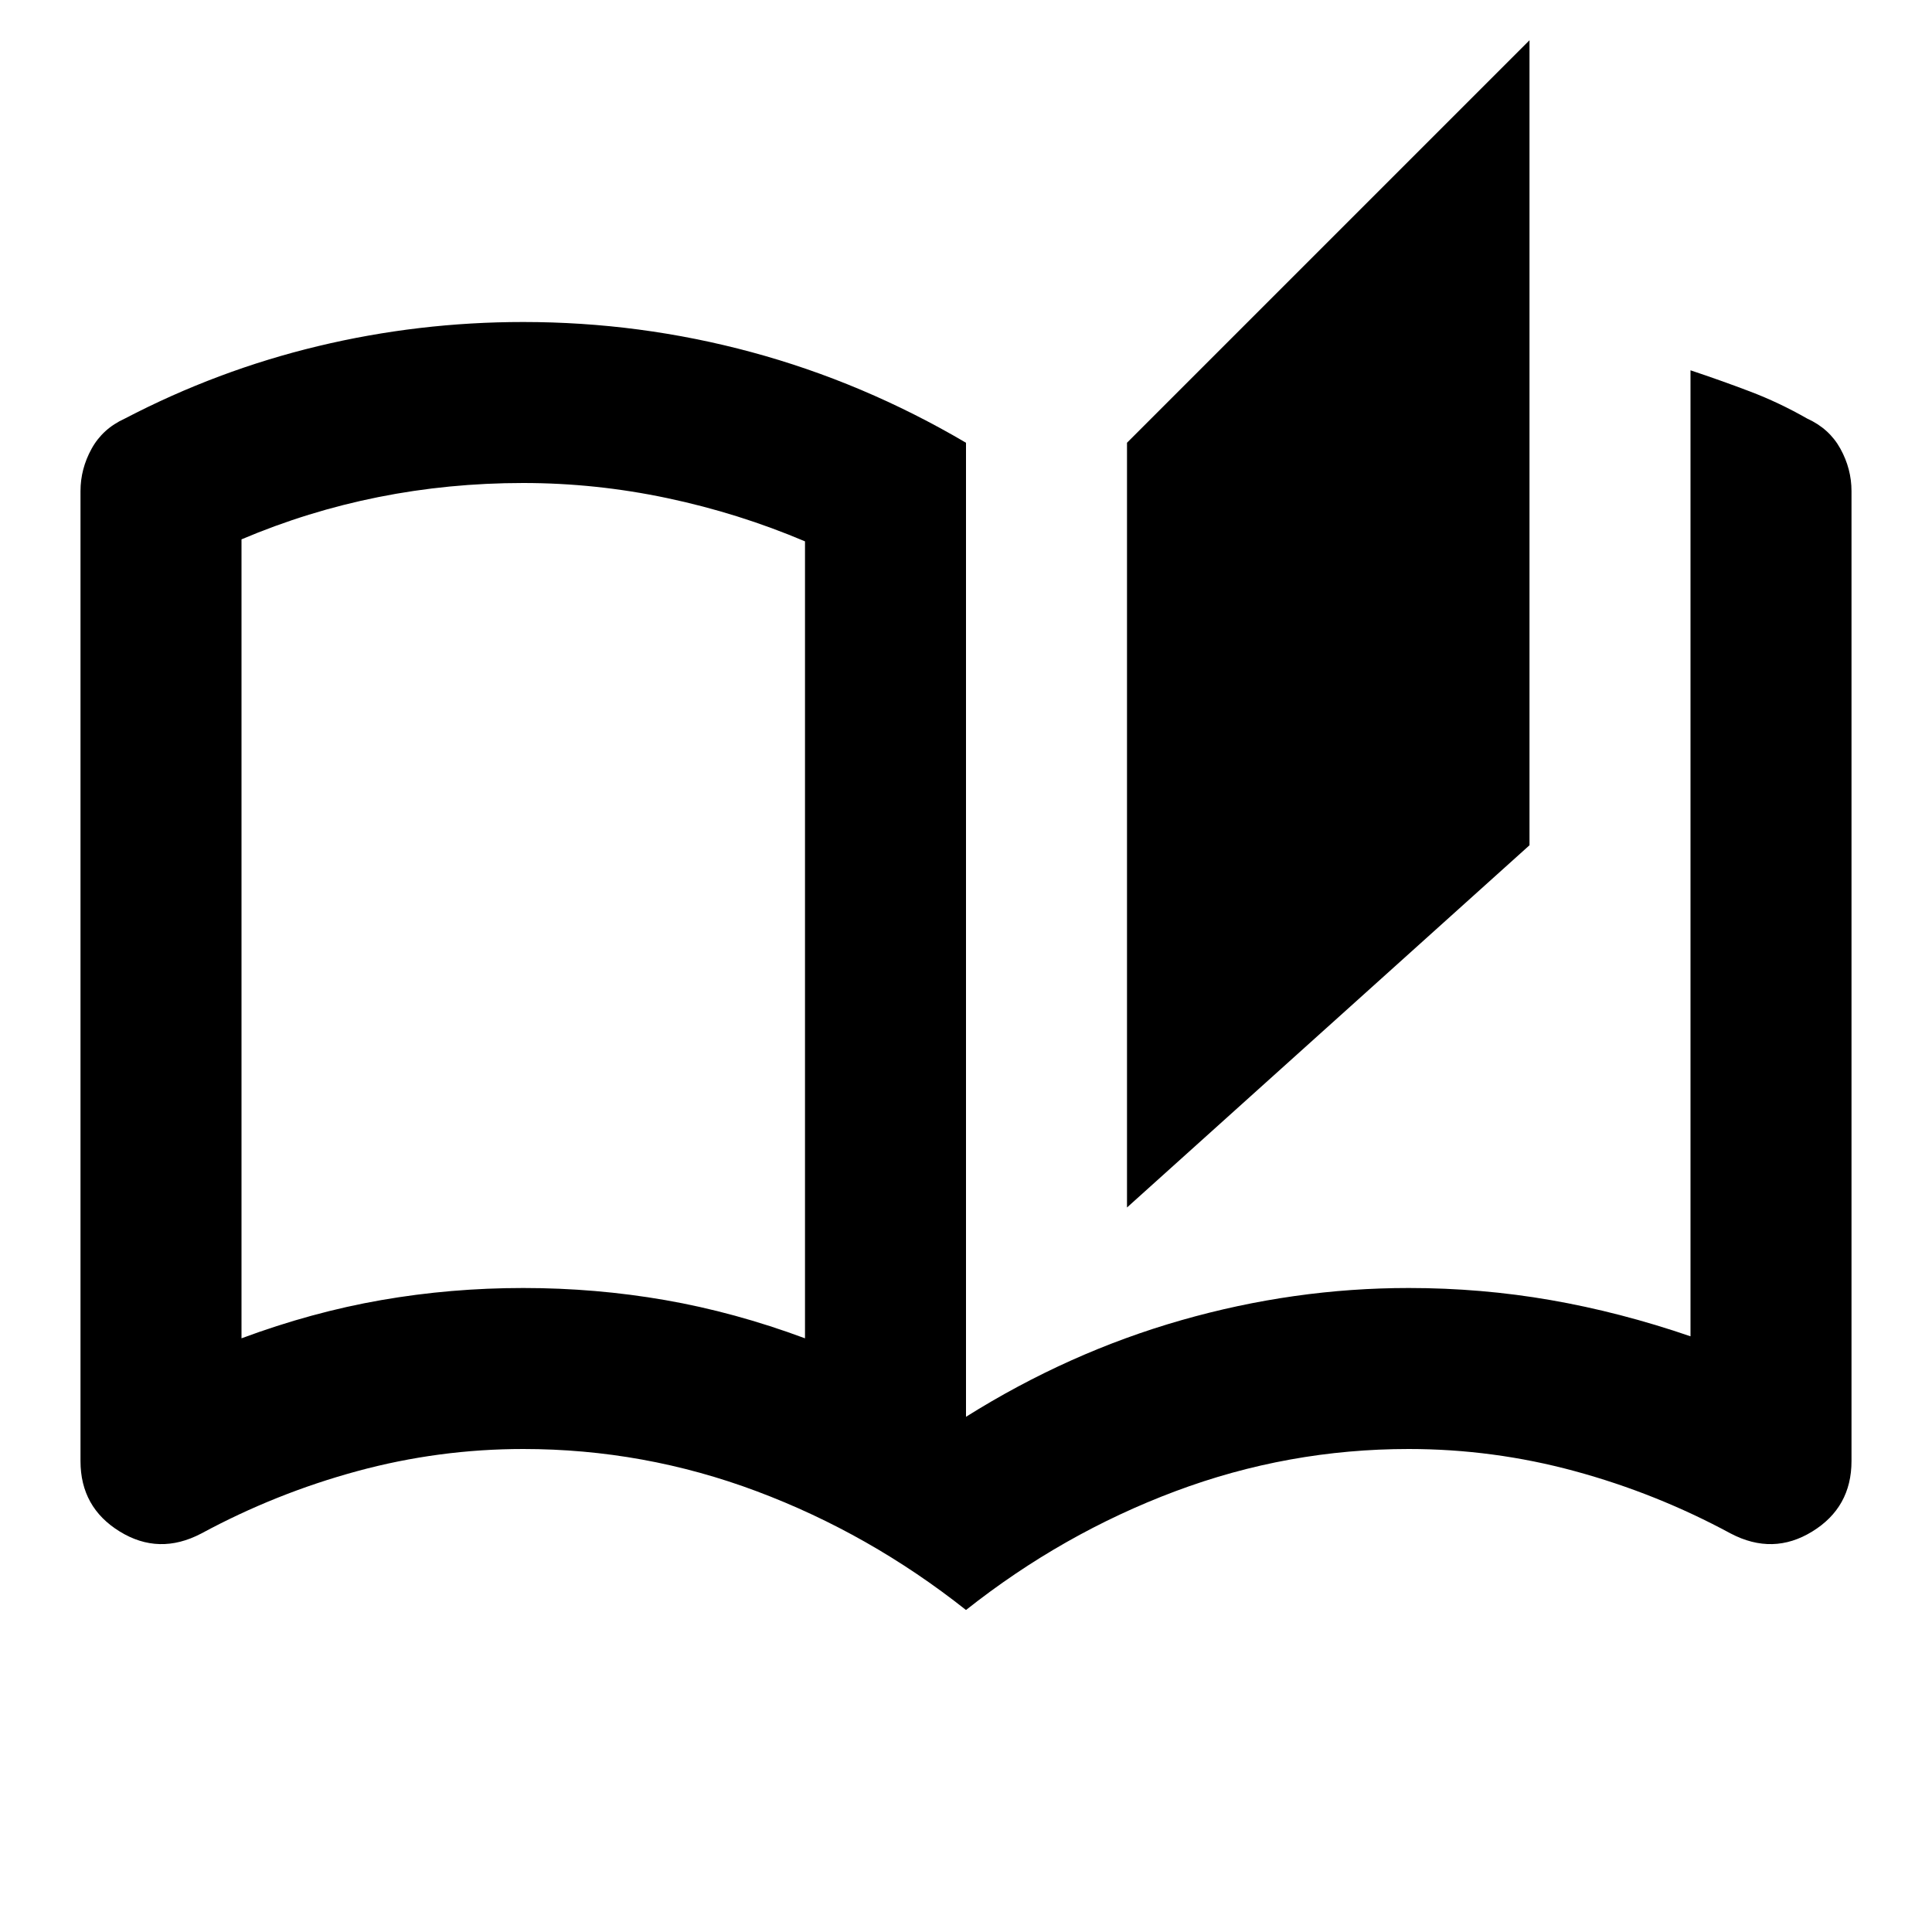
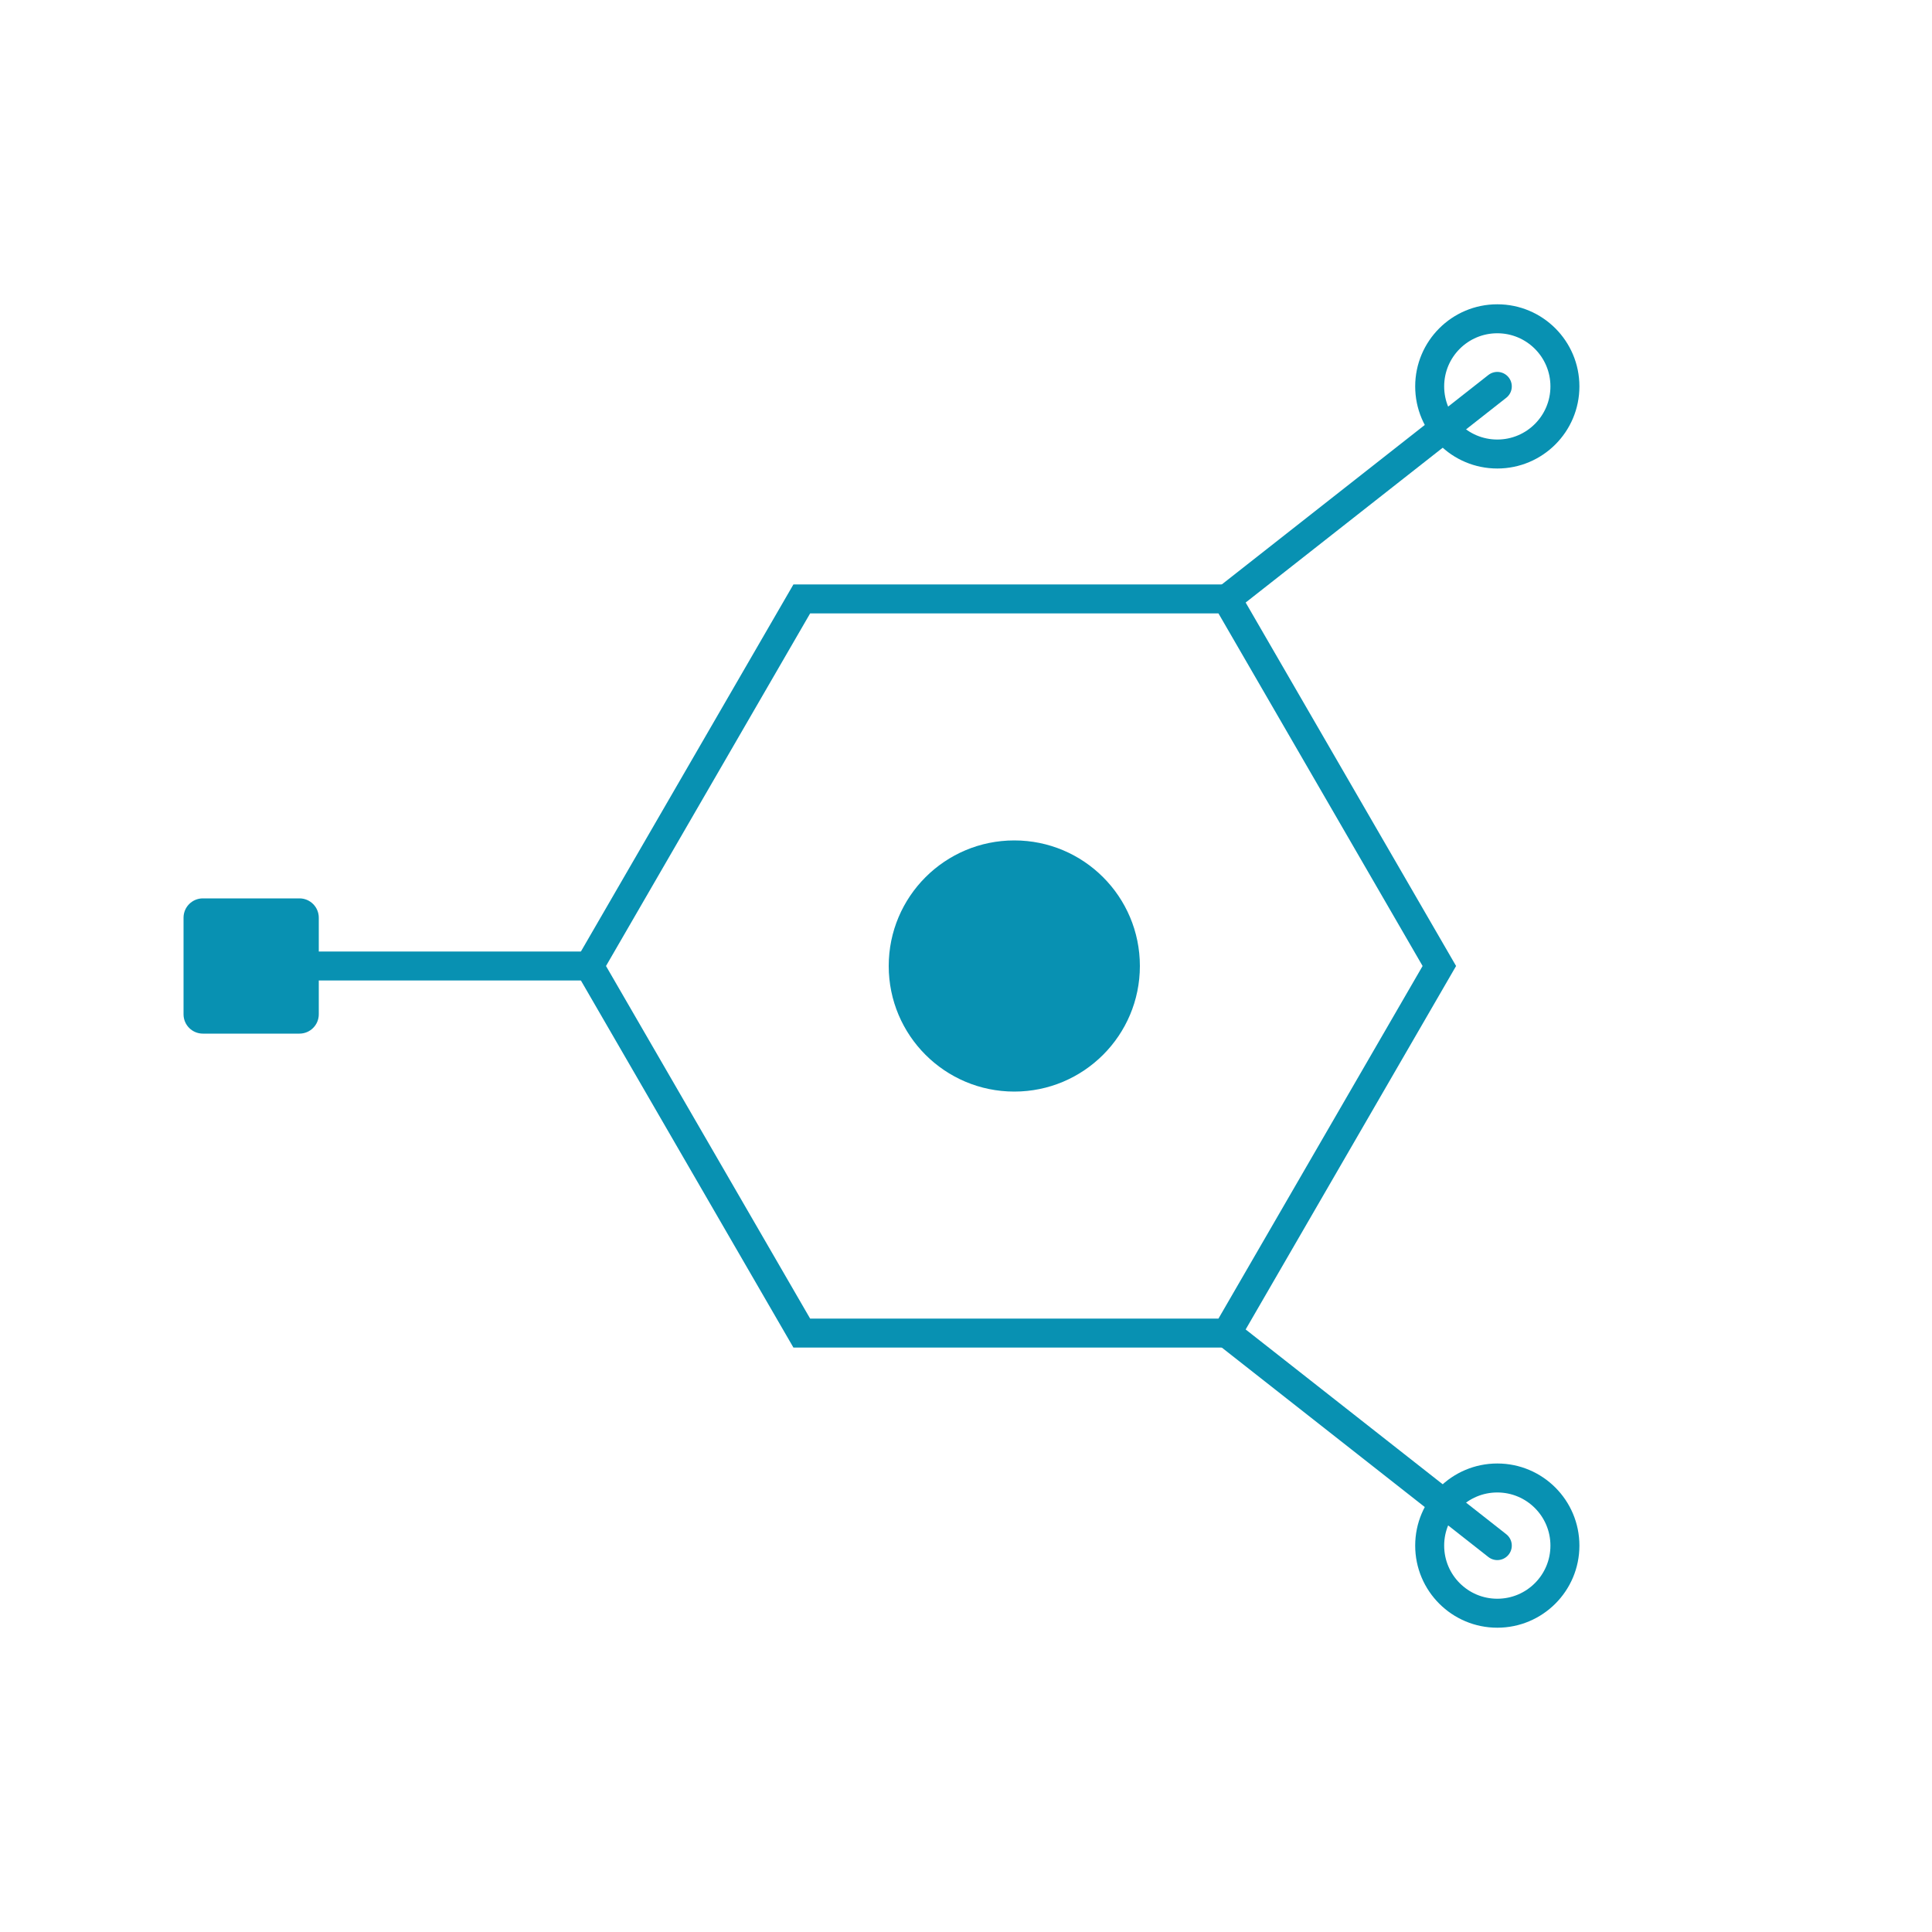
- <svg xmlns="http://www.w3.org/2000/svg" height="24px" viewBox="0 -960 960 960" width="24px">
-   <path d="M480-160q-48-38-104-59t-116-21q-42 0-82.5 11T100-198q-21 11-40.5-1T40-234v-482q0-11 5.5-21T62-752q46-24 96-36t102-12q58 0 113.5 15T480-740v484q51-32 107-48t113-16q36 0 70.5 6t69.5 18v-480q15 5 29.5 10.5T898-752q11 5 16.5 15t5.5 21v482q0 23-19.5 35t-40.5 1q-37-20-77.5-31T700-240q-60 0-116 21t-104 59Zm80-200v-380l200-200v400L560-360Zm-160 65v-396q-33-14-68.5-21.5T260-720q-37 0-72 7t-68 21v397q35-13 69.5-19t70.5-6q36 0 70.5 6t69.5 19Zm0 0v-396 396Z" />
+ <svg xmlns="http://www.w3.org/2000/svg" width="32" height="32" viewBox="0 0 200 200" role="img">
+   <style>
+ .a{fill:#0891B2}
+ .h{fill:none;stroke:#0891B2;stroke-width:3}
+ .l{fill:none;stroke:#0891B2;stroke-width:3;stroke-linecap:round}
+ @media(prefers-color-scheme:dark){
+ .a{fill:#38BDF8}
+ .h{stroke:#38BDF8}
+ .l{stroke:#38BDF8}
+ }
+ </style>
+   <line x1="61" y1="100" x2="26" y2="100" class="l" />
+   <line x1="127" y1="62" x2="155" y2="40" class="l" />
+   <line x1="127" y1="138" x2="155" y2="160" class="l" />
+   <polygon points="149,100 127,138 83,138 61,100 83,62 127,62" class="h" />
+   <circle cx="105" cy="100" r="13" class="a" />
+   <rect x="19" y="93" width="14" height="14" rx="2" class="a" />
+   <circle cx="155" cy="40" r="7" class="h" />
+   <circle cx="155" cy="160" r="7" class="h" />
</svg>
